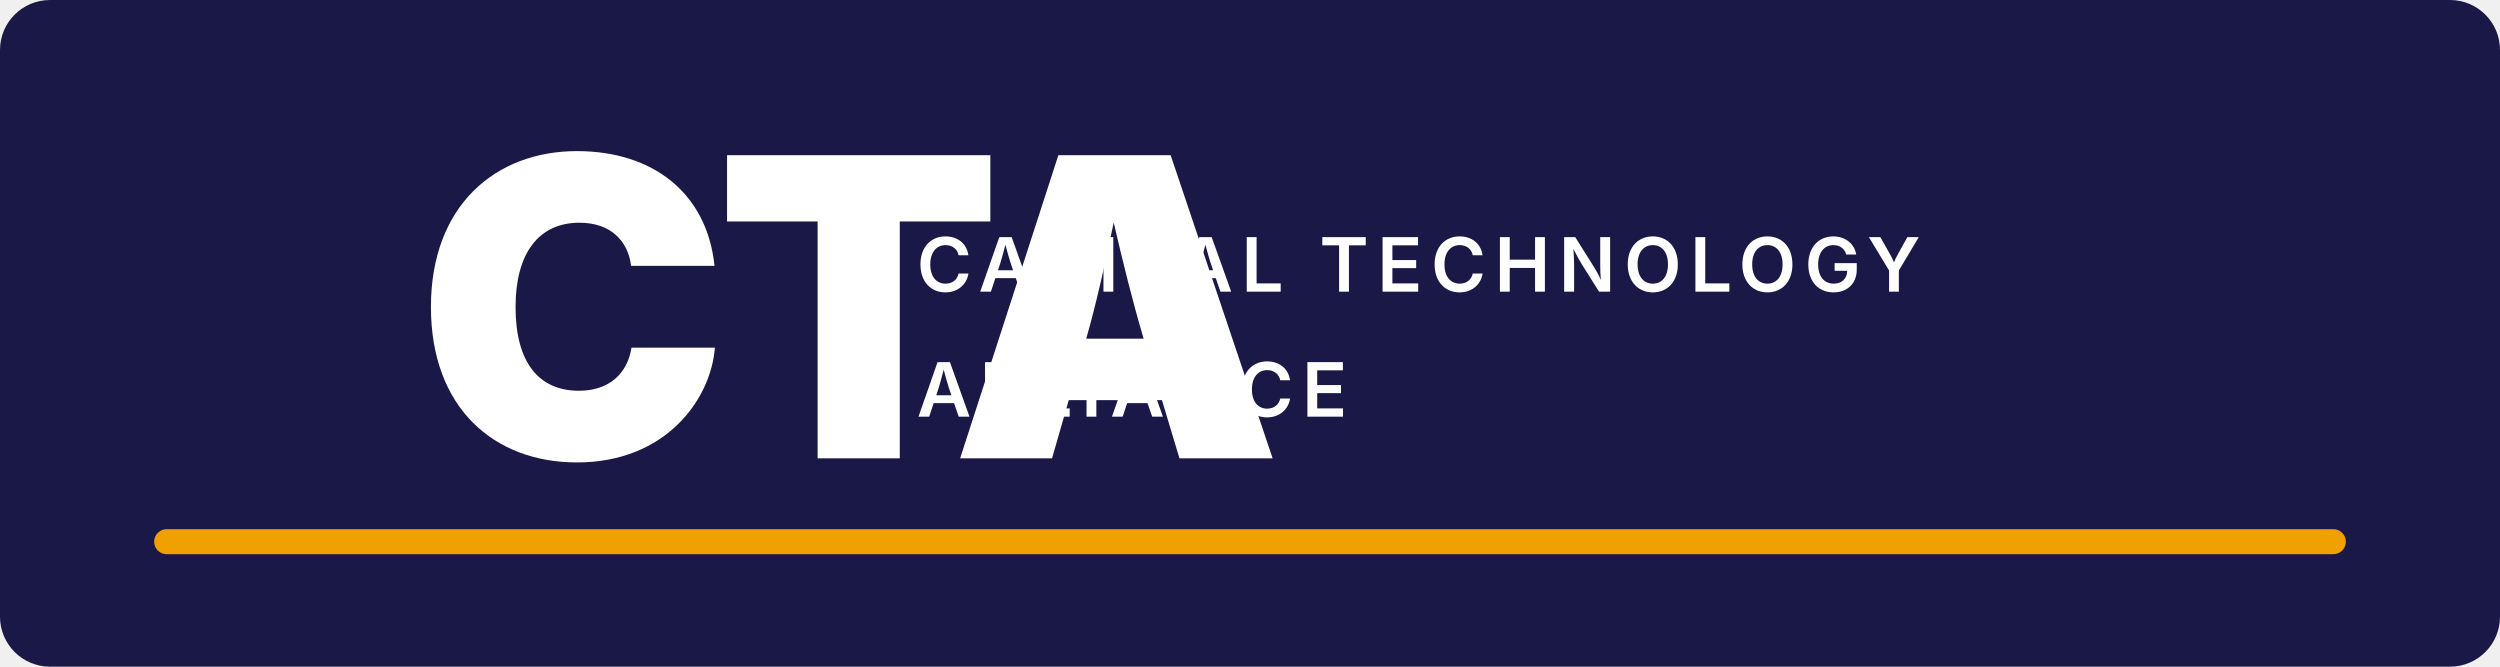
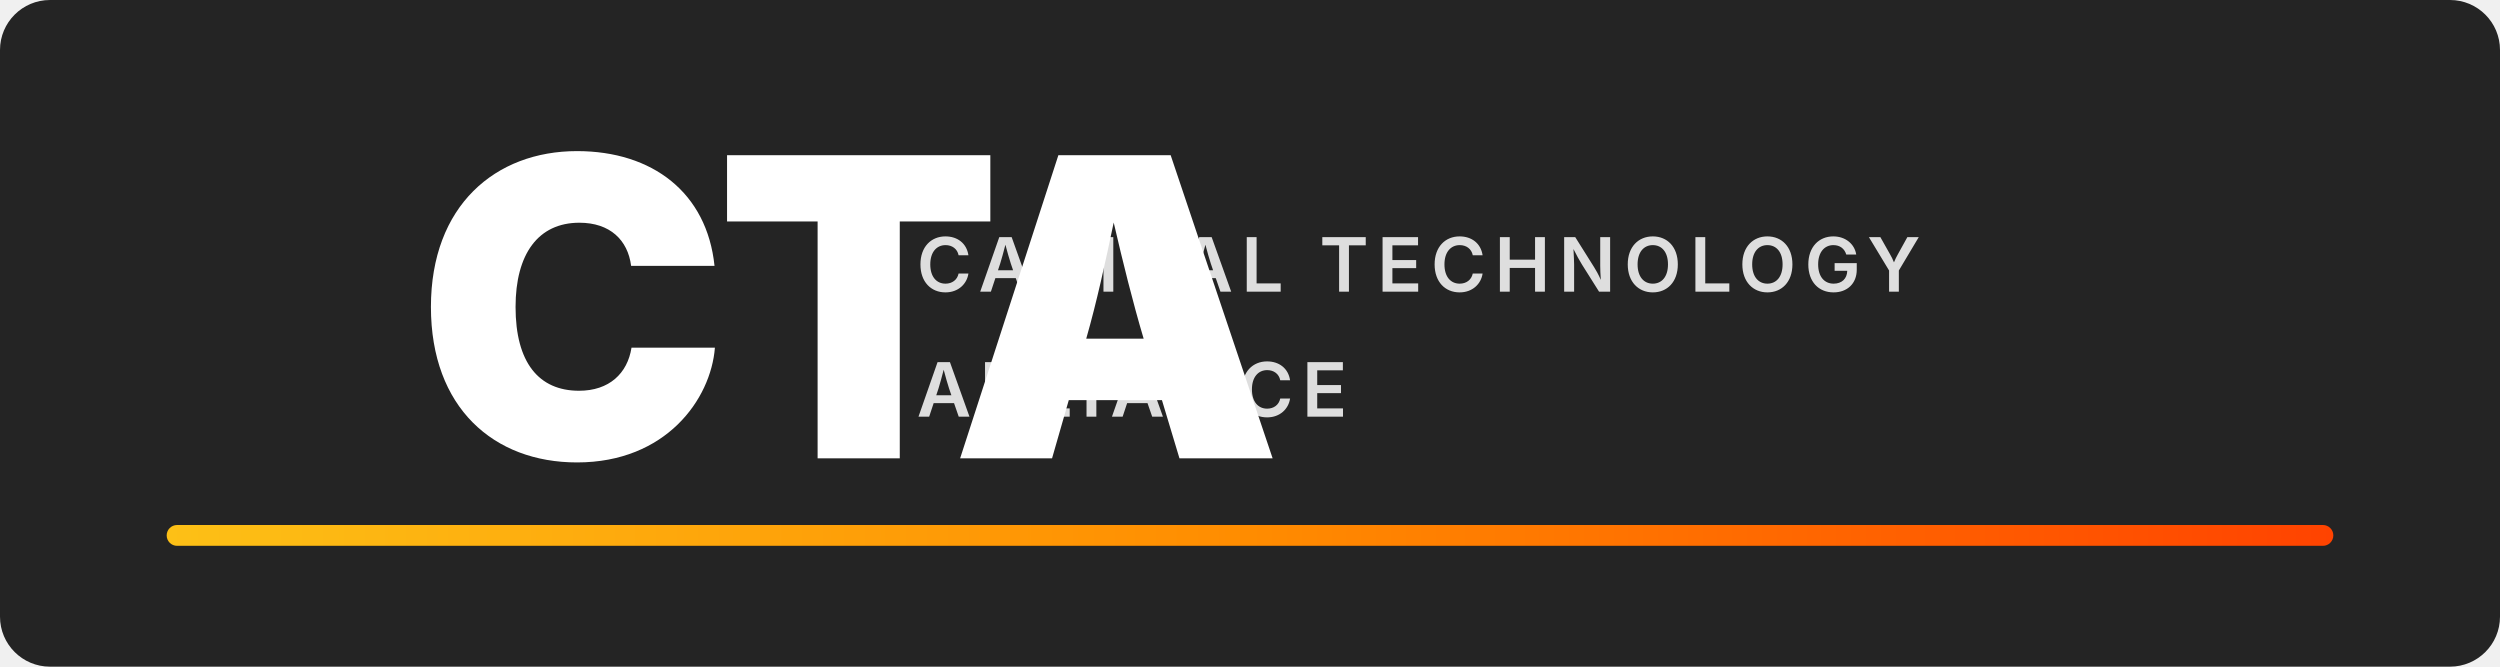
<svg xmlns="http://www.w3.org/2000/svg" width="600" height="160" viewBox="0 0 600 160">
-   <rect width="600" height="160" fill="#1A1847" rx="12" />
+   <rect width="600" height="160" fill="#242424" rx="12" />
  <text x="100" y="110" font-family="'Inter', 'Arial Black', sans-serif" font-size="100" font-weight="900" fill="white" letter-spacing="-3">CTA</text>
-   <text x="220" y="70" font-family="'Inter', sans-serif" font-size="18" font-weight="600" fill="white" letter-spacing="2">CAPITAL TECHNOLOGY</text>
-   <text x="220" y="100" font-family="'Inter', sans-serif" font-size="18" font-weight="600" fill="white" letter-spacing="2">ALLIANCE</text>
-   <line x1="40" y1="130" x2="560" y2="130" stroke="#F0A000" stroke-width="6" stroke-linecap="round" />
+   <text x="220" y="70" font-family="'Inter', sans-serif" font-size="18" font-weight="600" fill="rgba(255,255,255,0.85)" letter-spacing="2">CAPITAL TECHNOLOGY</text>
+   <text x="220" y="100" font-family="'Inter', sans-serif" font-size="18" font-weight="600" fill="rgba(255,255,255,0.85)" letter-spacing="2">ALLIANCE</text>
+   <rect x="40" y="126" width="520" height="5" rx="2.5" fill="url(#goldBar)" />
+   <defs>
+     <linearGradient id="goldBar" x1="40" y1="128" x2="560" y2="128" gradientUnits="userSpaceOnUse">
+       <stop stop-color="#FDC016" />
+       <stop offset="0.5" stop-color="#FF8C00" />
+       <stop offset="1" stop-color="#FF4300" />
+     </linearGradient>
+   </defs>
</svg>
